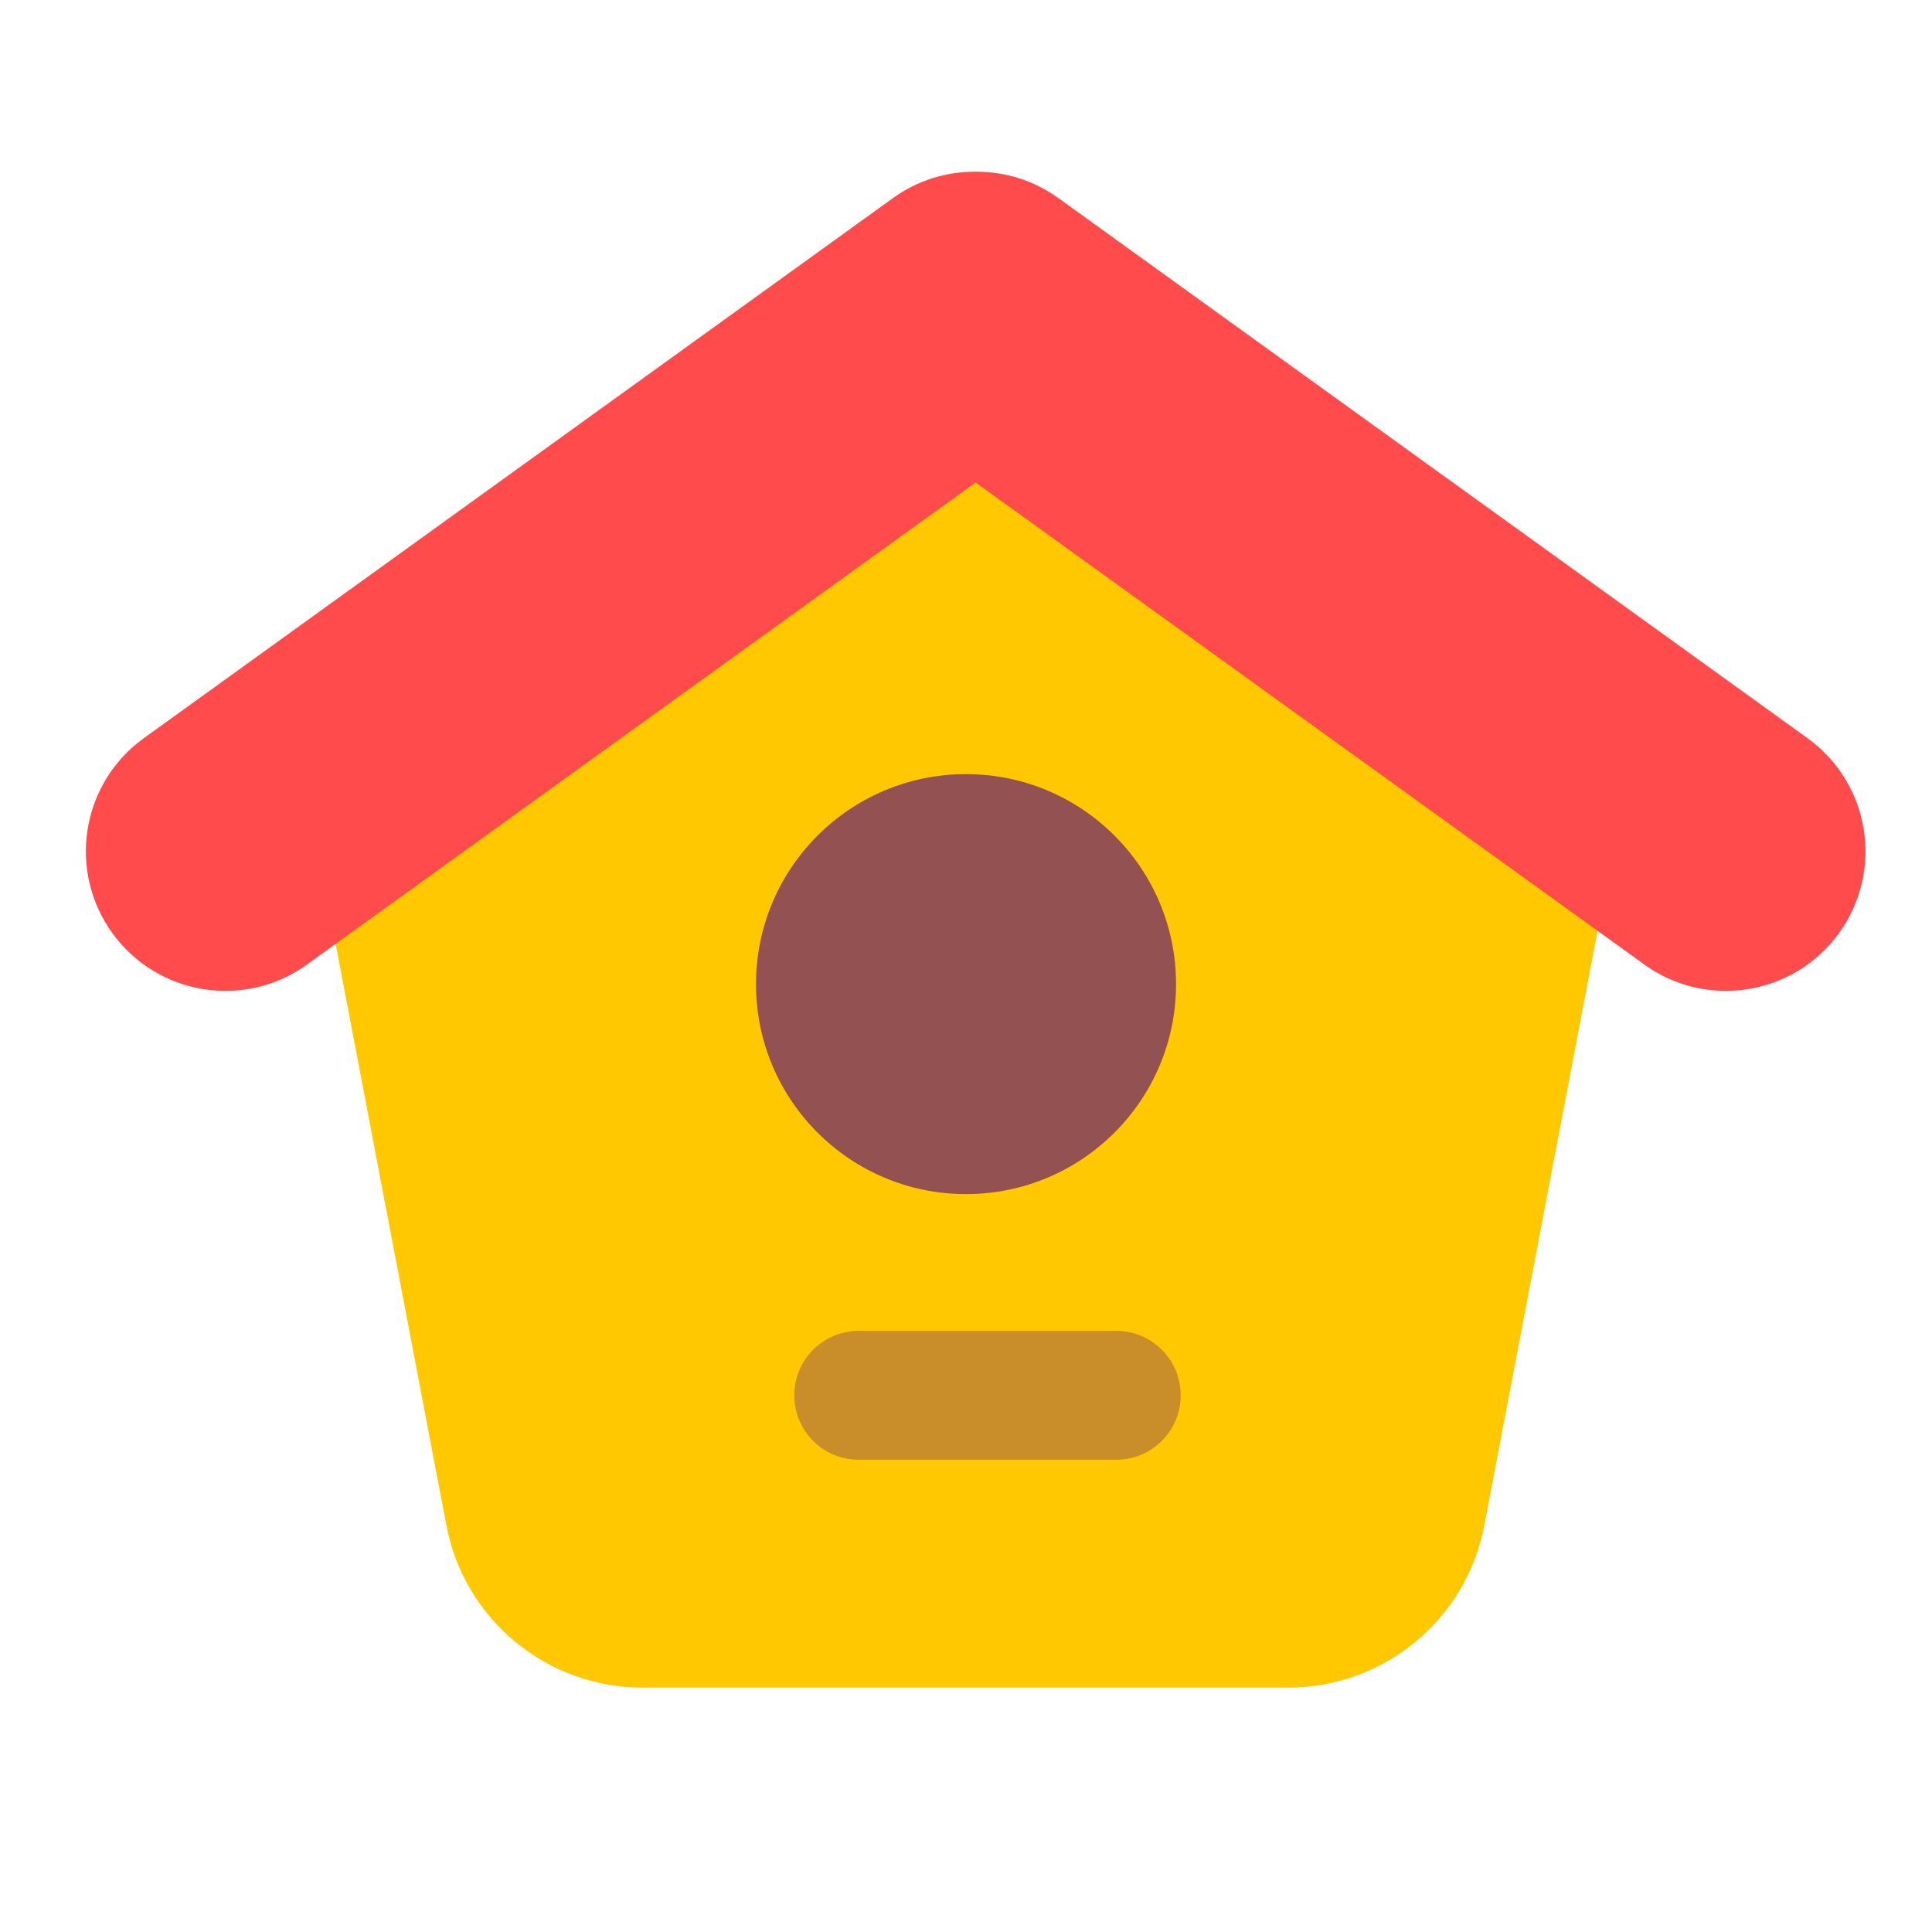
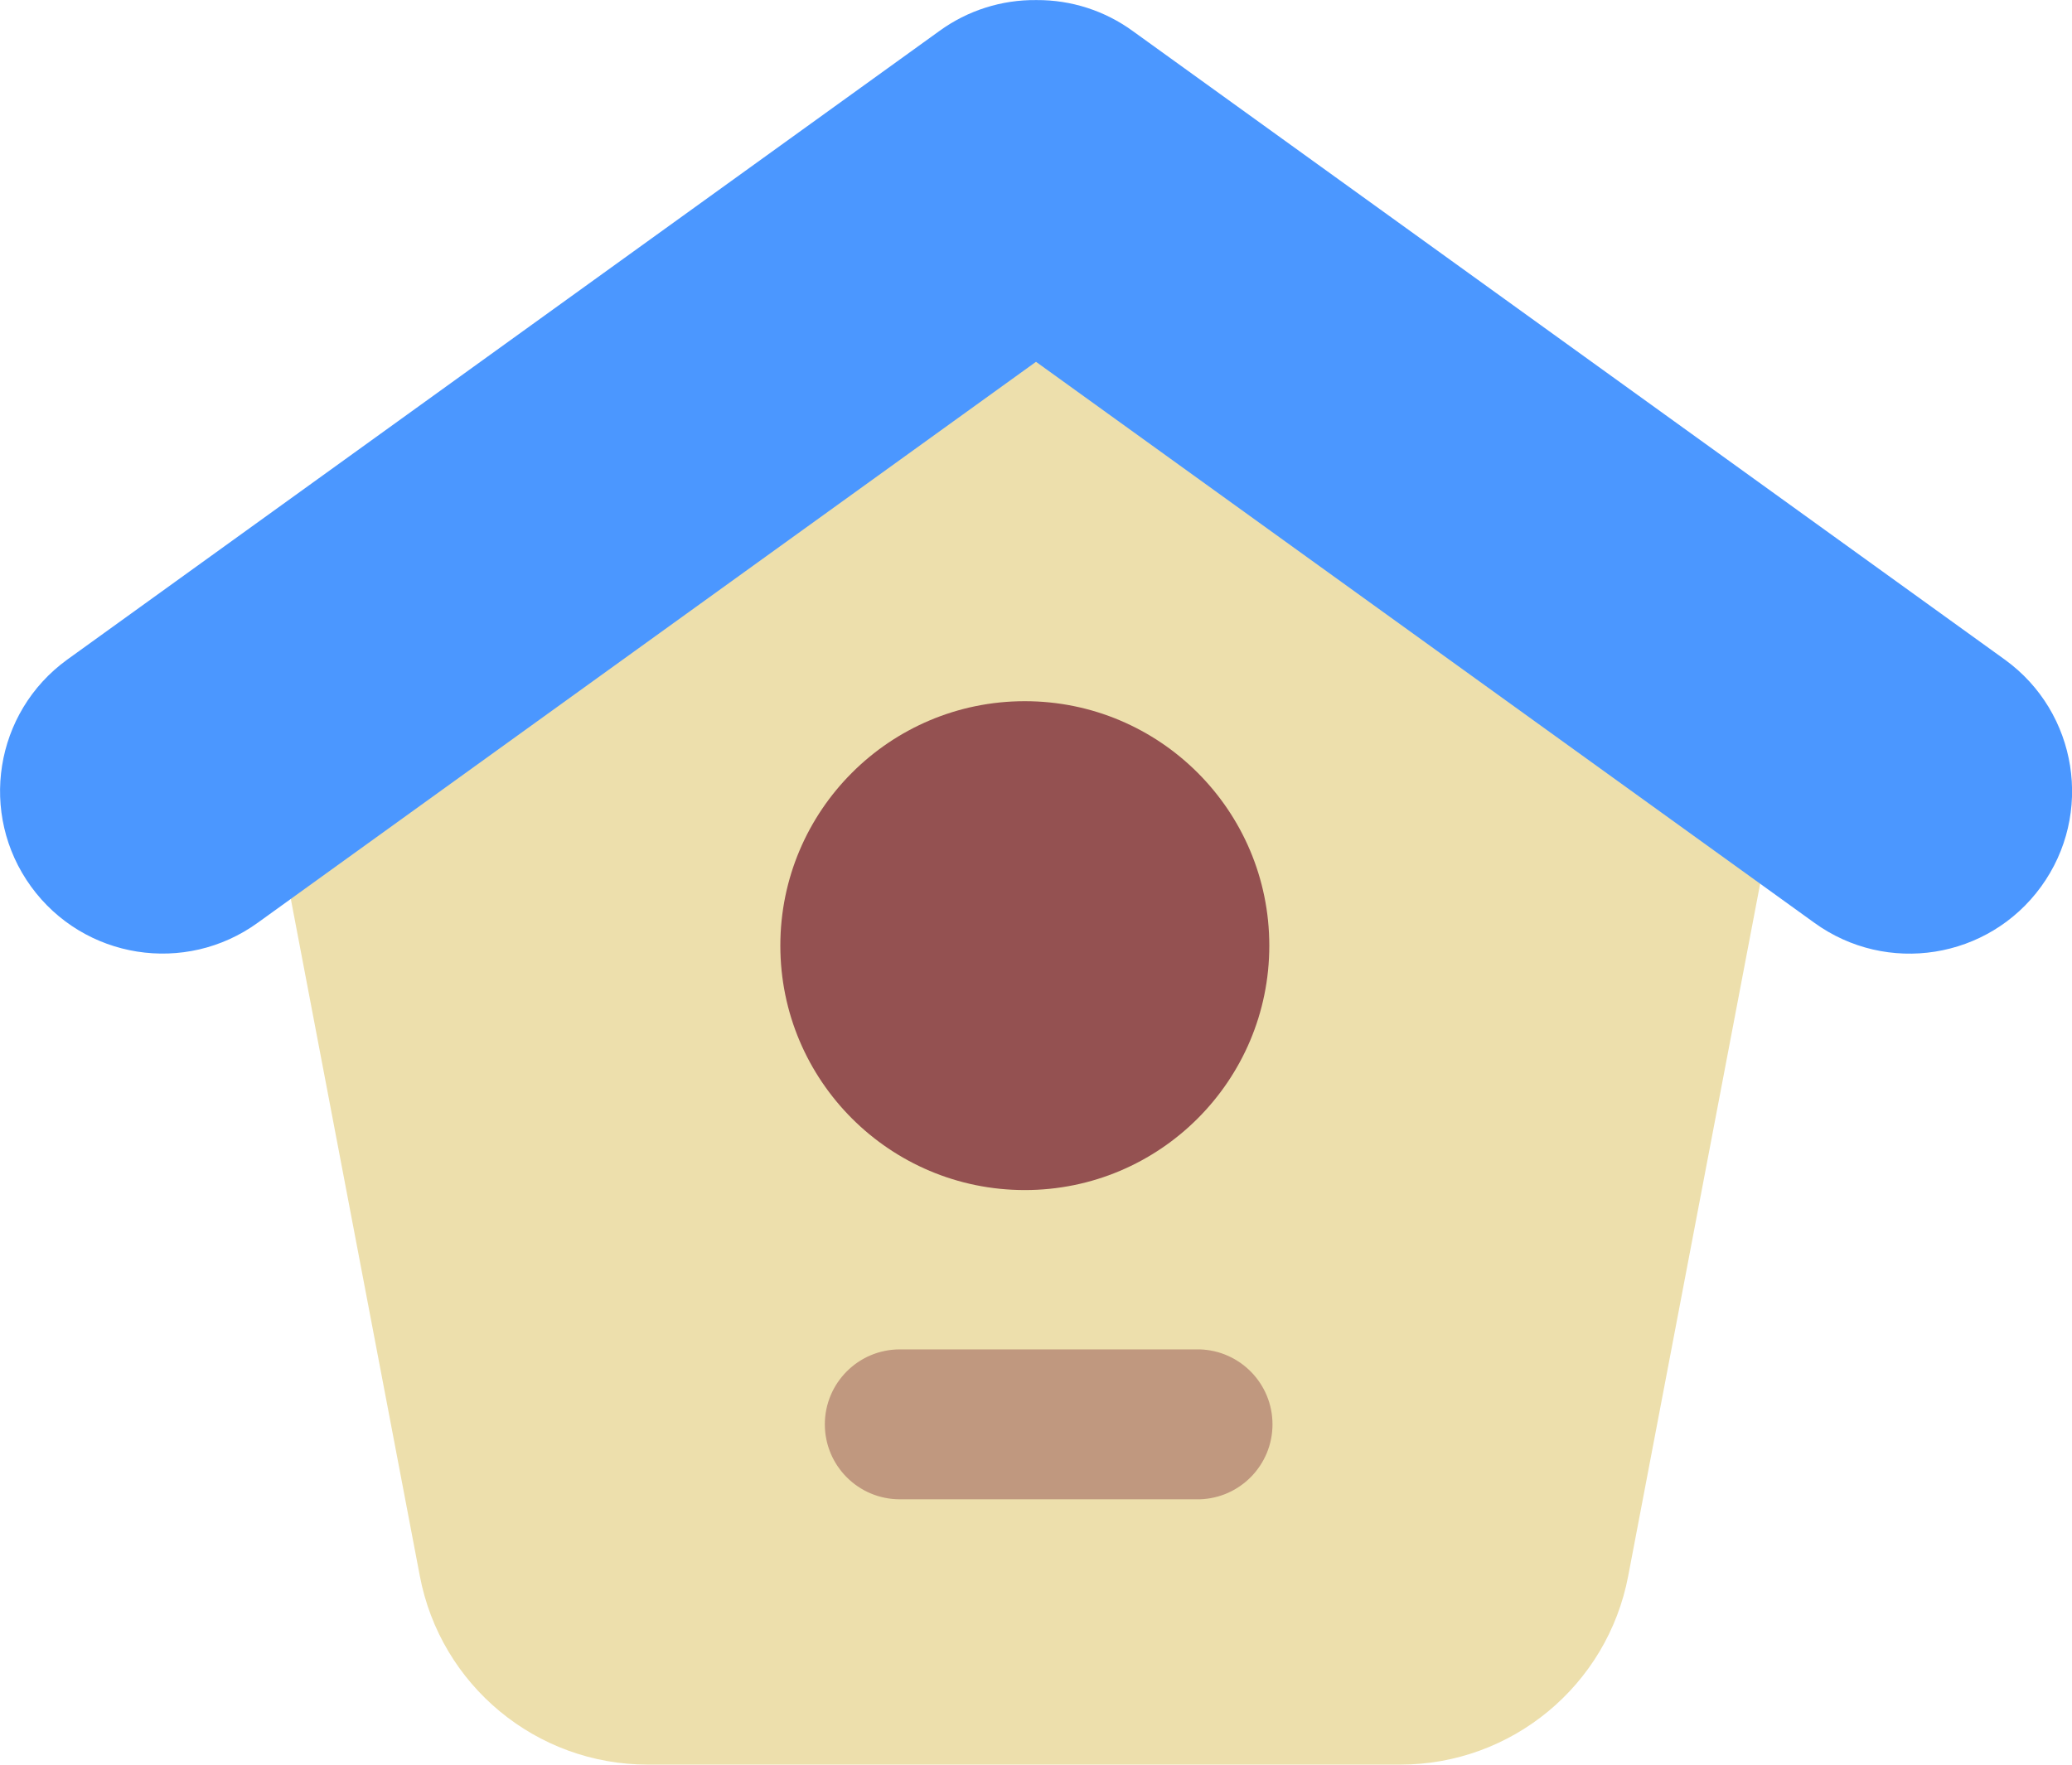
- <svg xmlns="http://www.w3.org/2000/svg" width="32" height="32" viewBox="0 0 32 32" fill="none">
-   <path d="M24.585 25.266C24.288 26.824 22.926 27.952 21.339 27.952H10.64C9.054 27.952 7.691 26.824 7.394 25.266L4.981 12.597L15.9 4.522L26.999 12.594L24.585 25.266Z" fill="#FFC800" />
-   <path opacity="0.5" fill-rule="evenodd" clip-rule="evenodd" d="M13.156 23.111C13.156 22.522 13.633 22.044 14.222 22.044H18.489C19.078 22.044 19.556 22.522 19.556 23.111C19.556 23.7 19.078 24.178 18.489 24.178H14.222C13.633 24.178 13.156 23.7 13.156 23.111Z" fill="#945151" />
-   <path d="M19.479 16.3C19.479 18.221 17.921 19.778 16 19.778C14.079 19.778 12.522 18.221 12.522 16.3C12.522 14.379 14.079 12.822 16 12.822C17.921 12.822 19.479 14.379 19.479 16.3Z" fill="#945151" />
-   <path d="M16.169 2.845C16.643 2.842 17.123 2.986 17.536 3.286L17.537 3.286L29.945 12.232C30.978 12.982 31.207 14.428 30.457 15.46C29.707 16.492 28.262 16.721 27.229 15.972L27.229 15.971L16.16 7.992L5.092 15.971L5.091 15.972C4.059 16.721 2.614 16.492 1.864 15.46C1.114 14.427 1.343 12.982 2.375 12.232L2.377 12.231L14.784 3.286L14.785 3.285C15.202 2.982 15.689 2.839 16.169 2.845Z" fill="#FF4B4B" />
+ <svg xmlns="http://www.w3.org/2000/svg" width="29.476" height="25.107" viewBox="0 0 29.476 25.107">
+   <g id="home" transform="translate(-1.422 -2.844)">
+     <path id="Path_478" data-name="Path 478" d="M24.585,25.266a3.3,3.3,0,0,1-3.246,2.686H10.64a3.3,3.3,0,0,1-3.246-2.686L4.981,12.6,15.9,4.522,27,12.594Z" fill="#eddfac" />
+     <path id="Path_479" data-name="Path 479" d="M13.156,23.111a1.067,1.067,0,0,1,1.067-1.067h4.267a1.067,1.067,0,0,1,0,2.133H14.222A1.067,1.067,0,0,1,13.156,23.111Z" fill="#945151" fill-rule="evenodd" opacity="0.5" />
+     <path id="Path_480" data-name="Path 480" d="M19.479,16.3A3.478,3.478,0,1,1,16,12.821,3.478,3.478,0,0,1,19.479,16.3Z" fill="#945151" />
+     <path id="Path_481" data-name="Path 481" d="M16.169,2.845a2.3,2.3,0,0,1,1.368.441h0l12.409,8.946a2.311,2.311,0,0,1-2.716,3.74h0L16.16,7.992,5.092,15.971h0a2.311,2.311,0,0,1-2.716-3.74h0L14.784,3.286h0A2.3,2.3,0,0,1,16.169,2.845Z" fill="#4b97ff" />
+   </g>
</svg>
